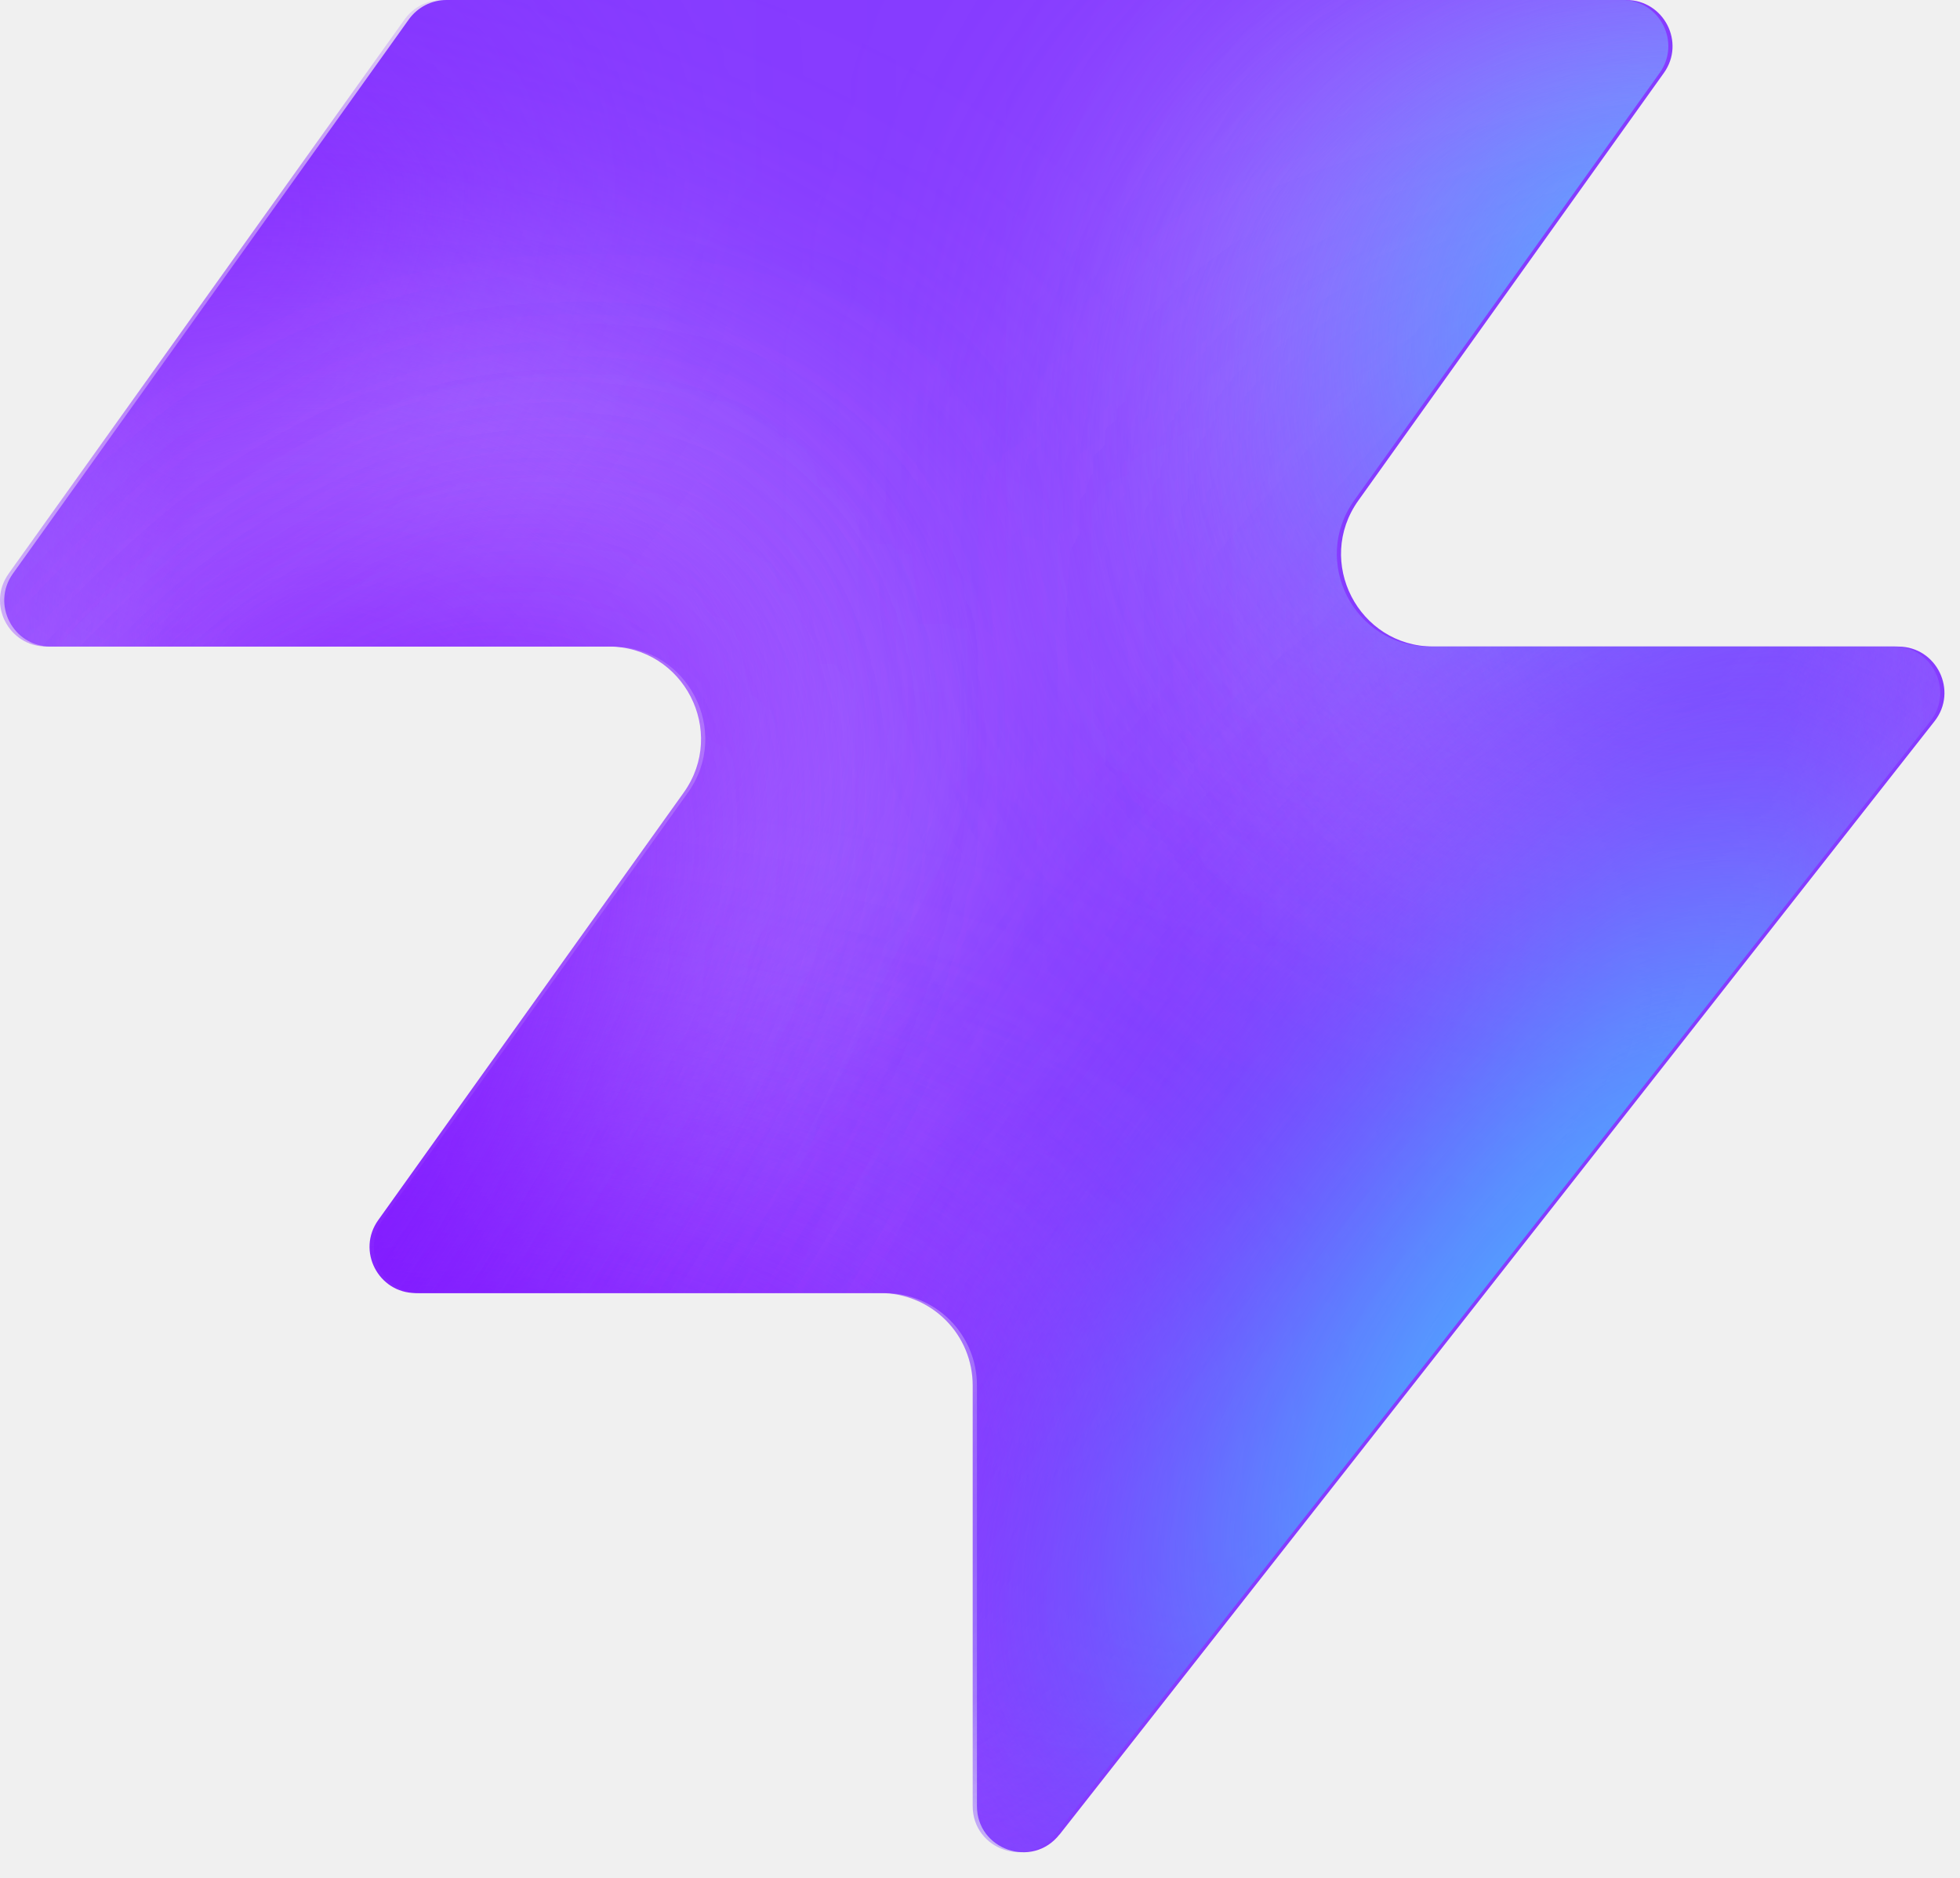
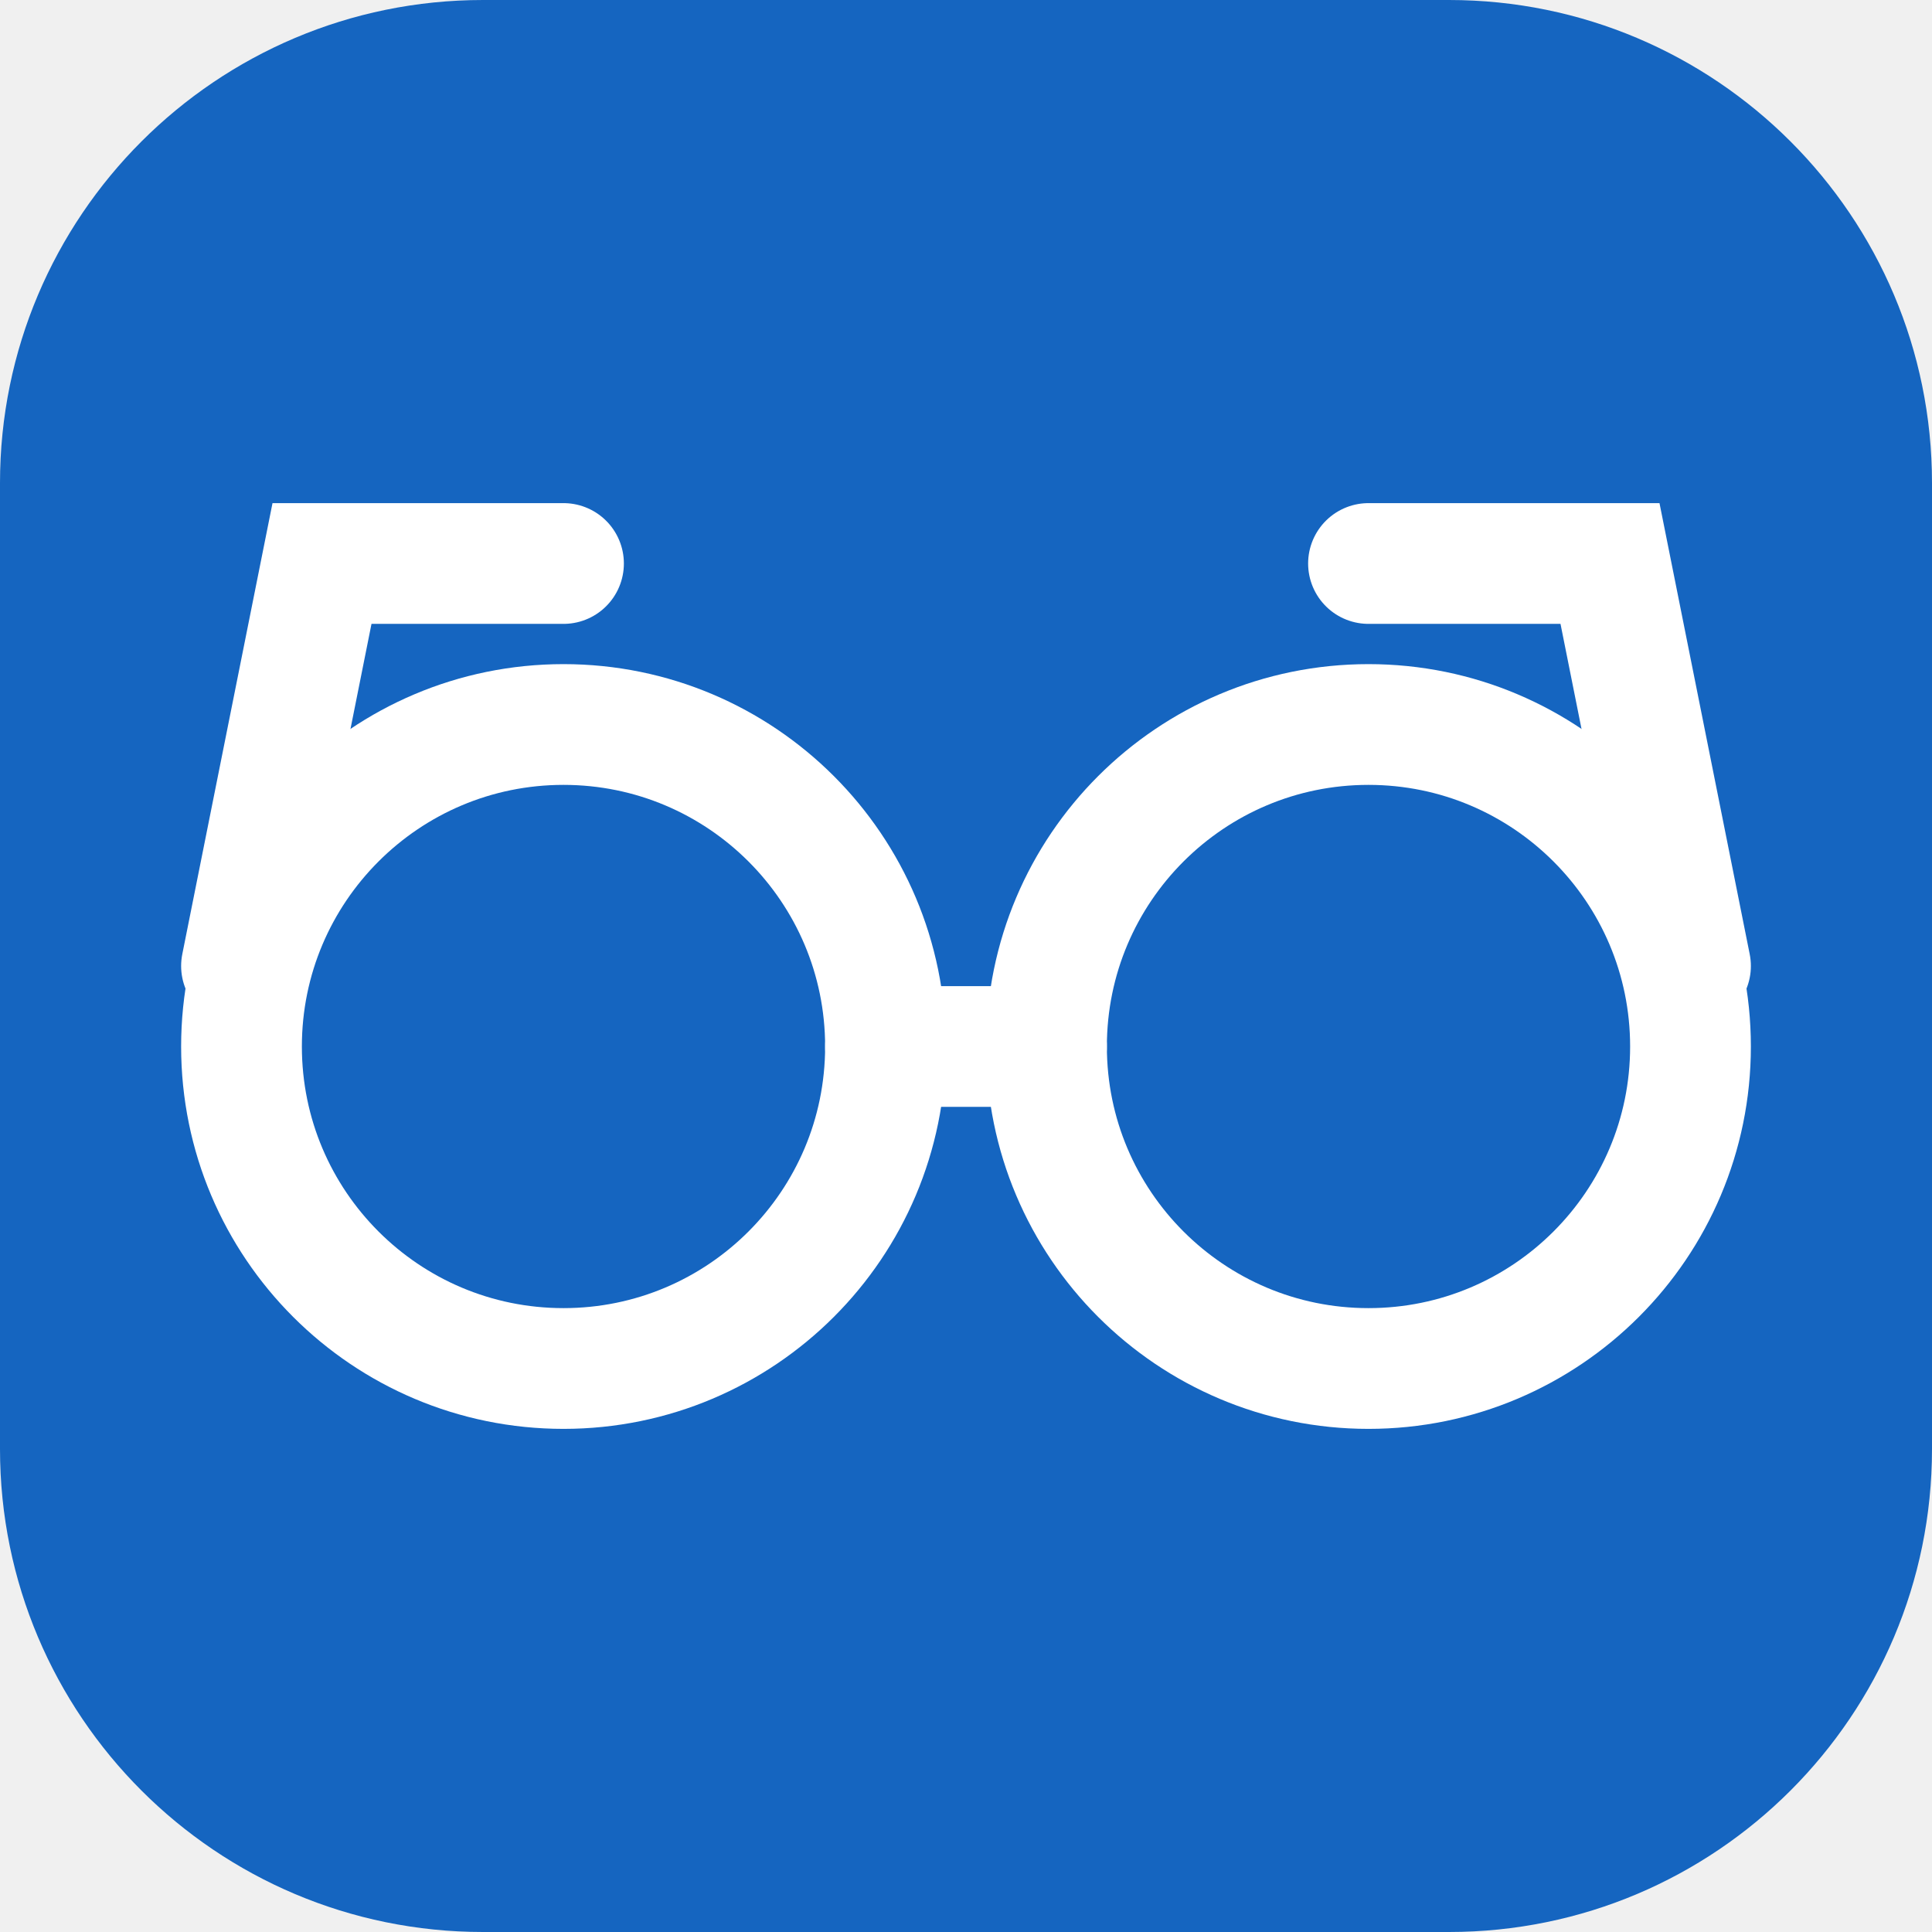
- <svg xmlns="http://www.w3.org/2000/svg" width="48" height="46" fill="none" viewBox="0 0 48 46">
-   <path fill="#863bff" d="M25.946 44.938c-.664.845-2.021.375-2.021-.698V33.937a2.26 2.26 0 0 0-2.262-2.262H10.287c-.92 0-1.456-1.04-.92-1.788l7.48-10.471c1.07-1.497 0-3.578-1.842-3.578H1.237c-.92 0-1.456-1.04-.92-1.788L10.013.474c.214-.297.556-.474.92-.474h28.894c.92 0 1.456 1.04.92 1.788l-7.48 10.471c-1.07 1.498 0 3.579 1.842 3.579h11.377c.943 0 1.473 1.088.89 1.83L25.947 44.94z" style="fill:#863bff;fill:color(display-p3 .525 .23 1);fill-opacity:1" />
-   <mask id="a" width="48" height="46" x="0" y="0" maskUnits="userSpaceOnUse" style="mask-type:alpha">
-     <path fill="#000" d="M25.842 44.938c-.664.844-2.021.375-2.021-.698V33.937a2.26 2.26 0 0 0-2.262-2.262H10.183c-.92 0-1.456-1.04-.92-1.788l7.48-10.471c1.07-1.498 0-3.579-1.842-3.579H1.133c-.92 0-1.456-1.04-.92-1.787L9.91.473c.214-.297.556-.474.92-.474h28.894c.92 0 1.456 1.04.92 1.788l-7.48 10.471c-1.07 1.498 0 3.578 1.842 3.578h11.377c.943 0 1.473 1.088.89 1.832L25.843 44.94z" style="fill:#000;fill-opacity:1" />
-   </mask>
-   <g mask="url(#a)">
-     <g filter="url(#b)">
-       <ellipse cx="5.508" cy="14.704" fill="#ede6ff" rx="5.508" ry="14.704" style="fill:#ede6ff;fill:color(display-p3 .927 .903 1);fill-opacity:1" transform="matrix(.00324 1 1 -.00324 -4.47 31.516)" />
-     </g>
-     <g filter="url(#c)">
-       <ellipse cx="10.399" cy="29.851" fill="#ede6ff" rx="10.399" ry="29.851" style="fill:#ede6ff;fill:color(display-p3 .927 .903 1);fill-opacity:1" transform="matrix(.00324 1 1 -.00324 -39.328 7.883)" />
-     </g>
-     <g filter="url(#d)">
-       <ellipse cx="5.508" cy="30.487" fill="#7e14ff" rx="5.508" ry="30.487" style="fill:#7e14ff;fill:color(display-p3 .492 .077 1);fill-opacity:1" transform="rotate(89.814 -25.913 -14.639)scale(1 -1)" />
-     </g>
-     <g filter="url(#e)">
-       <ellipse cx="5.508" cy="30.599" fill="#7e14ff" rx="5.508" ry="30.599" style="fill:#7e14ff;fill:color(display-p3 .492 .077 1);fill-opacity:1" transform="rotate(89.814 -32.644 -3.334)scale(1 -1)" />
-     </g>
-     <g filter="url(#f)">
-       <ellipse cx="5.508" cy="30.599" fill="#7e14ff" rx="5.508" ry="30.599" style="fill:#7e14ff;fill:color(display-p3 .492 .077 1);fill-opacity:1" transform="matrix(.00324 1 1 -.00324 -34.34 30.47)" />
-     </g>
-     <g filter="url(#g)">
-       <ellipse cx="14.072" cy="22.078" fill="#ede6ff" rx="14.072" ry="22.078" style="fill:#ede6ff;fill:color(display-p3 .927 .903 1);fill-opacity:1" transform="rotate(93.35 24.506 48.493)scale(-1 1)" />
-     </g>
-     <g filter="url(#h)">
-       <ellipse cx="3.47" cy="21.501" fill="#7e14ff" rx="3.47" ry="21.501" style="fill:#7e14ff;fill:color(display-p3 .492 .077 1);fill-opacity:1" transform="rotate(89.009 28.708 47.59)scale(-1 1)" />
-     </g>
-     <g filter="url(#i)">
-       <ellipse cx="3.47" cy="21.501" fill="#7e14ff" rx="3.47" ry="21.501" style="fill:#7e14ff;fill:color(display-p3 .492 .077 1);fill-opacity:1" transform="rotate(89.009 28.708 47.59)scale(-1 1)" />
-     </g>
-     <g filter="url(#j)">
-       <ellipse cx=".387" cy="8.972" fill="#7e14ff" rx="4.407" ry="29.108" style="fill:#7e14ff;fill:color(display-p3 .492 .077 1);fill-opacity:1" transform="rotate(39.51 .387 8.972)" />
-     </g>
-     <g filter="url(#k)">
-       <ellipse cx="47.523" cy="-6.092" fill="#7e14ff" rx="4.407" ry="29.108" style="fill:#7e14ff;fill:color(display-p3 .492 .077 1);fill-opacity:1" transform="rotate(37.892 47.523 -6.092)" />
-     </g>
-     <g filter="url(#l)">
-       <ellipse cx="41.412" cy="6.333" fill="#47bfff" rx="5.971" ry="9.665" style="fill:#47bfff;fill:color(display-p3 .28 .748 1);fill-opacity:1" transform="rotate(37.892 41.412 6.333)" />
-     </g>
-     <g filter="url(#m)">
-       <ellipse cx="-1.879" cy="38.332" fill="#7e14ff" rx="4.407" ry="29.108" style="fill:#7e14ff;fill:color(display-p3 .492 .077 1);fill-opacity:1" transform="rotate(37.892 -1.88 38.332)" />
-     </g>
-     <g filter="url(#n)">
-       <ellipse cx="-1.879" cy="38.332" fill="#7e14ff" rx="4.407" ry="29.108" style="fill:#7e14ff;fill:color(display-p3 .492 .077 1);fill-opacity:1" transform="rotate(37.892 -1.88 38.332)" />
-     </g>
-     <g filter="url(#o)">
-       <ellipse cx="35.651" cy="29.907" fill="#7e14ff" rx="4.407" ry="29.108" style="fill:#7e14ff;fill:color(display-p3 .492 .077 1);fill-opacity:1" transform="rotate(37.892 35.651 29.907)" />
-     </g>
-     <g filter="url(#p)">
-       <ellipse cx="38.418" cy="32.4" fill="#47bfff" rx="5.971" ry="15.297" style="fill:#47bfff;fill:color(display-p3 .28 .748 1);fill-opacity:1" transform="rotate(37.892 38.418 32.4)" />
-     </g>
+ <svg xmlns="http://www.w3.org/2000/svg" viewBox="0 0 48 48" fill="none">
+   <rect width="48" height="48" rx="12" fill="#1565c0" />
+   <g stroke="white" stroke-width="3" stroke-linecap="round">
+     <circle cx="14" cy="26" r="8" />
+     <circle cx="34" cy="26" r="8" />
+     <path d="M22 26h4M6 24l2-10h6M42 24l-2-10h-6" />
  </g>
-   <defs>
-     <filter id="b" width="60.045" height="41.654" x="-19.77" y="16.149" color-interpolation-filters="sRGB" filterUnits="userSpaceOnUse">
-       <feFlood flood-opacity="0" result="BackgroundImageFix" />
-       <feBlend in="SourceGraphic" in2="BackgroundImageFix" result="shape" />
-       <feGaussianBlur result="effect1_foregroundBlur_2002_17158" stdDeviation="7.659" />
-     </filter>
-     <filter id="c" width="90.34" height="51.437" x="-54.613" y="-7.533" color-interpolation-filters="sRGB" filterUnits="userSpaceOnUse">
-       <feFlood flood-opacity="0" result="BackgroundImageFix" />
-       <feBlend in="SourceGraphic" in2="BackgroundImageFix" result="shape" />
-       <feGaussianBlur result="effect1_foregroundBlur_2002_17158" stdDeviation="7.659" />
-     </filter>
-     <filter id="d" width="79.355" height="29.4" x="-49.64" y="2.03" color-interpolation-filters="sRGB" filterUnits="userSpaceOnUse">
-       <feFlood flood-opacity="0" result="BackgroundImageFix" />
-       <feBlend in="SourceGraphic" in2="BackgroundImageFix" result="shape" />
-       <feGaussianBlur result="effect1_foregroundBlur_2002_17158" stdDeviation="4.596" />
-     </filter>
-     <filter id="e" width="79.579" height="29.4" x="-45.045" y="20.029" color-interpolation-filters="sRGB" filterUnits="userSpaceOnUse">
-       <feFlood flood-opacity="0" result="BackgroundImageFix" />
-       <feBlend in="SourceGraphic" in2="BackgroundImageFix" result="shape" />
-       <feGaussianBlur result="effect1_foregroundBlur_2002_17158" stdDeviation="4.596" />
-     </filter>
-     <filter id="f" width="79.579" height="29.4" x="-43.513" y="21.178" color-interpolation-filters="sRGB" filterUnits="userSpaceOnUse">
-       <feFlood flood-opacity="0" result="BackgroundImageFix" />
-       <feBlend in="SourceGraphic" in2="BackgroundImageFix" result="shape" />
-       <feGaussianBlur result="effect1_foregroundBlur_2002_17158" stdDeviation="4.596" />
-     </filter>
-     <filter id="g" width="74.749" height="58.852" x="15.756" y="-17.901" color-interpolation-filters="sRGB" filterUnits="userSpaceOnUse">
-       <feFlood flood-opacity="0" result="BackgroundImageFix" />
-       <feBlend in="SourceGraphic" in2="BackgroundImageFix" result="shape" />
-       <feGaussianBlur result="effect1_foregroundBlur_2002_17158" stdDeviation="7.659" />
-     </filter>
-     <filter id="h" width="61.377" height="25.362" x="23.548" y="2.284" color-interpolation-filters="sRGB" filterUnits="userSpaceOnUse">
-       <feFlood flood-opacity="0" result="BackgroundImageFix" />
-       <feBlend in="SourceGraphic" in2="BackgroundImageFix" result="shape" />
-       <feGaussianBlur result="effect1_foregroundBlur_2002_17158" stdDeviation="4.596" />
-     </filter>
-     <filter id="i" width="61.377" height="25.362" x="23.548" y="2.284" color-interpolation-filters="sRGB" filterUnits="userSpaceOnUse">
-       <feFlood flood-opacity="0" result="BackgroundImageFix" />
-       <feBlend in="SourceGraphic" in2="BackgroundImageFix" result="shape" />
-       <feGaussianBlur result="effect1_foregroundBlur_2002_17158" stdDeviation="4.596" />
-     </filter>
-     <filter id="j" width="56.045" height="63.649" x="-27.636" y="-22.853" color-interpolation-filters="sRGB" filterUnits="userSpaceOnUse">
-       <feFlood flood-opacity="0" result="BackgroundImageFix" />
-       <feBlend in="SourceGraphic" in2="BackgroundImageFix" result="shape" />
-       <feGaussianBlur result="effect1_foregroundBlur_2002_17158" stdDeviation="4.596" />
-     </filter>
-     <filter id="k" width="54.814" height="64.646" x="20.116" y="-38.415" color-interpolation-filters="sRGB" filterUnits="userSpaceOnUse">
-       <feFlood flood-opacity="0" result="BackgroundImageFix" />
-       <feBlend in="SourceGraphic" in2="BackgroundImageFix" result="shape" />
-       <feGaussianBlur result="effect1_foregroundBlur_2002_17158" stdDeviation="4.596" />
-     </filter>
-     <filter id="l" width="33.541" height="35.313" x="24.641" y="-11.323" color-interpolation-filters="sRGB" filterUnits="userSpaceOnUse">
-       <feFlood flood-opacity="0" result="BackgroundImageFix" />
-       <feBlend in="SourceGraphic" in2="BackgroundImageFix" result="shape" />
-       <feGaussianBlur result="effect1_foregroundBlur_2002_17158" stdDeviation="4.596" />
-     </filter>
-     <filter id="m" width="54.814" height="64.646" x="-29.286" y="6.009" color-interpolation-filters="sRGB" filterUnits="userSpaceOnUse">
-       <feFlood flood-opacity="0" result="BackgroundImageFix" />
-       <feBlend in="SourceGraphic" in2="BackgroundImageFix" result="shape" />
-       <feGaussianBlur result="effect1_foregroundBlur_2002_17158" stdDeviation="4.596" />
-     </filter>
-     <filter id="n" width="54.814" height="64.646" x="-29.286" y="6.009" color-interpolation-filters="sRGB" filterUnits="userSpaceOnUse">
-       <feFlood flood-opacity="0" result="BackgroundImageFix" />
-       <feBlend in="SourceGraphic" in2="BackgroundImageFix" result="shape" />
-       <feGaussianBlur result="effect1_foregroundBlur_2002_17158" stdDeviation="4.596" />
-     </filter>
-     <filter id="o" width="54.814" height="64.646" x="8.244" y="-2.416" color-interpolation-filters="sRGB" filterUnits="userSpaceOnUse">
-       <feFlood flood-opacity="0" result="BackgroundImageFix" />
-       <feBlend in="SourceGraphic" in2="BackgroundImageFix" result="shape" />
-       <feGaussianBlur result="effect1_foregroundBlur_2002_17158" stdDeviation="4.596" />
-     </filter>
-     <filter id="p" width="39.409" height="43.623" x="18.713" y="10.588" color-interpolation-filters="sRGB" filterUnits="userSpaceOnUse">
-       <feFlood flood-opacity="0" result="BackgroundImageFix" />
-       <feBlend in="SourceGraphic" in2="BackgroundImageFix" result="shape" />
-       <feGaussianBlur result="effect1_foregroundBlur_2002_17158" stdDeviation="4.596" />
-     </filter>
-   </defs>
</svg>
